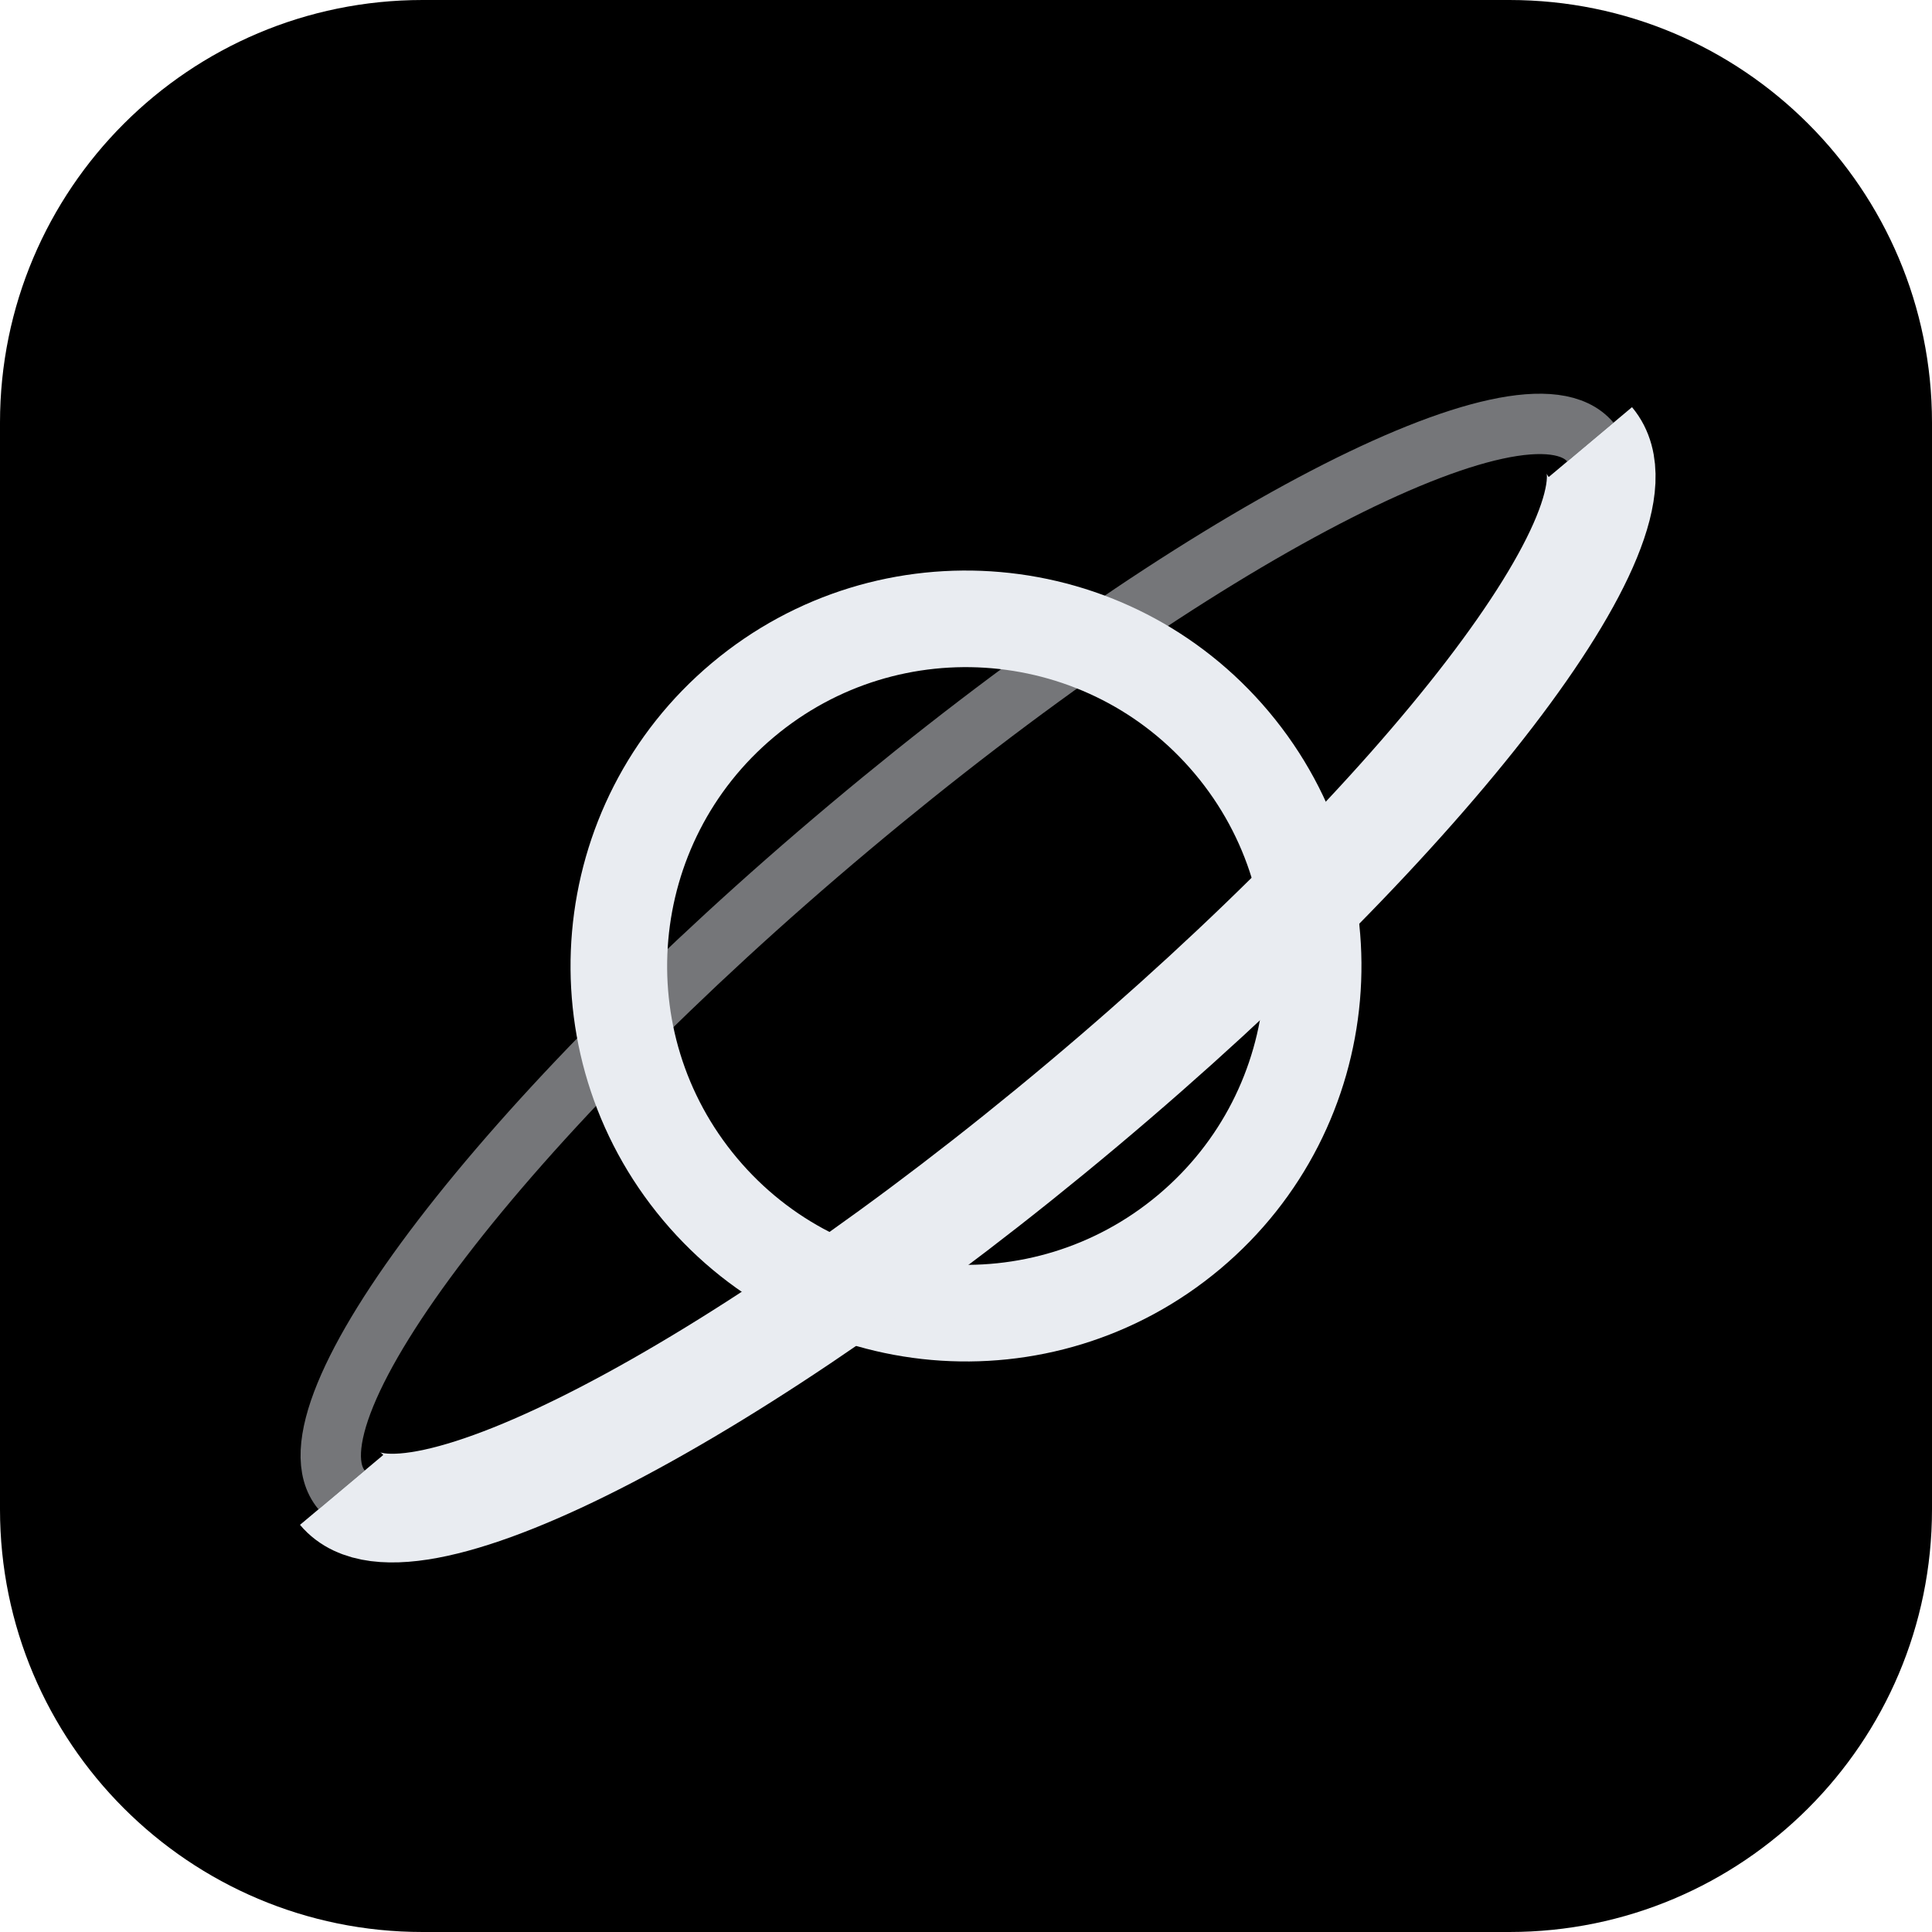
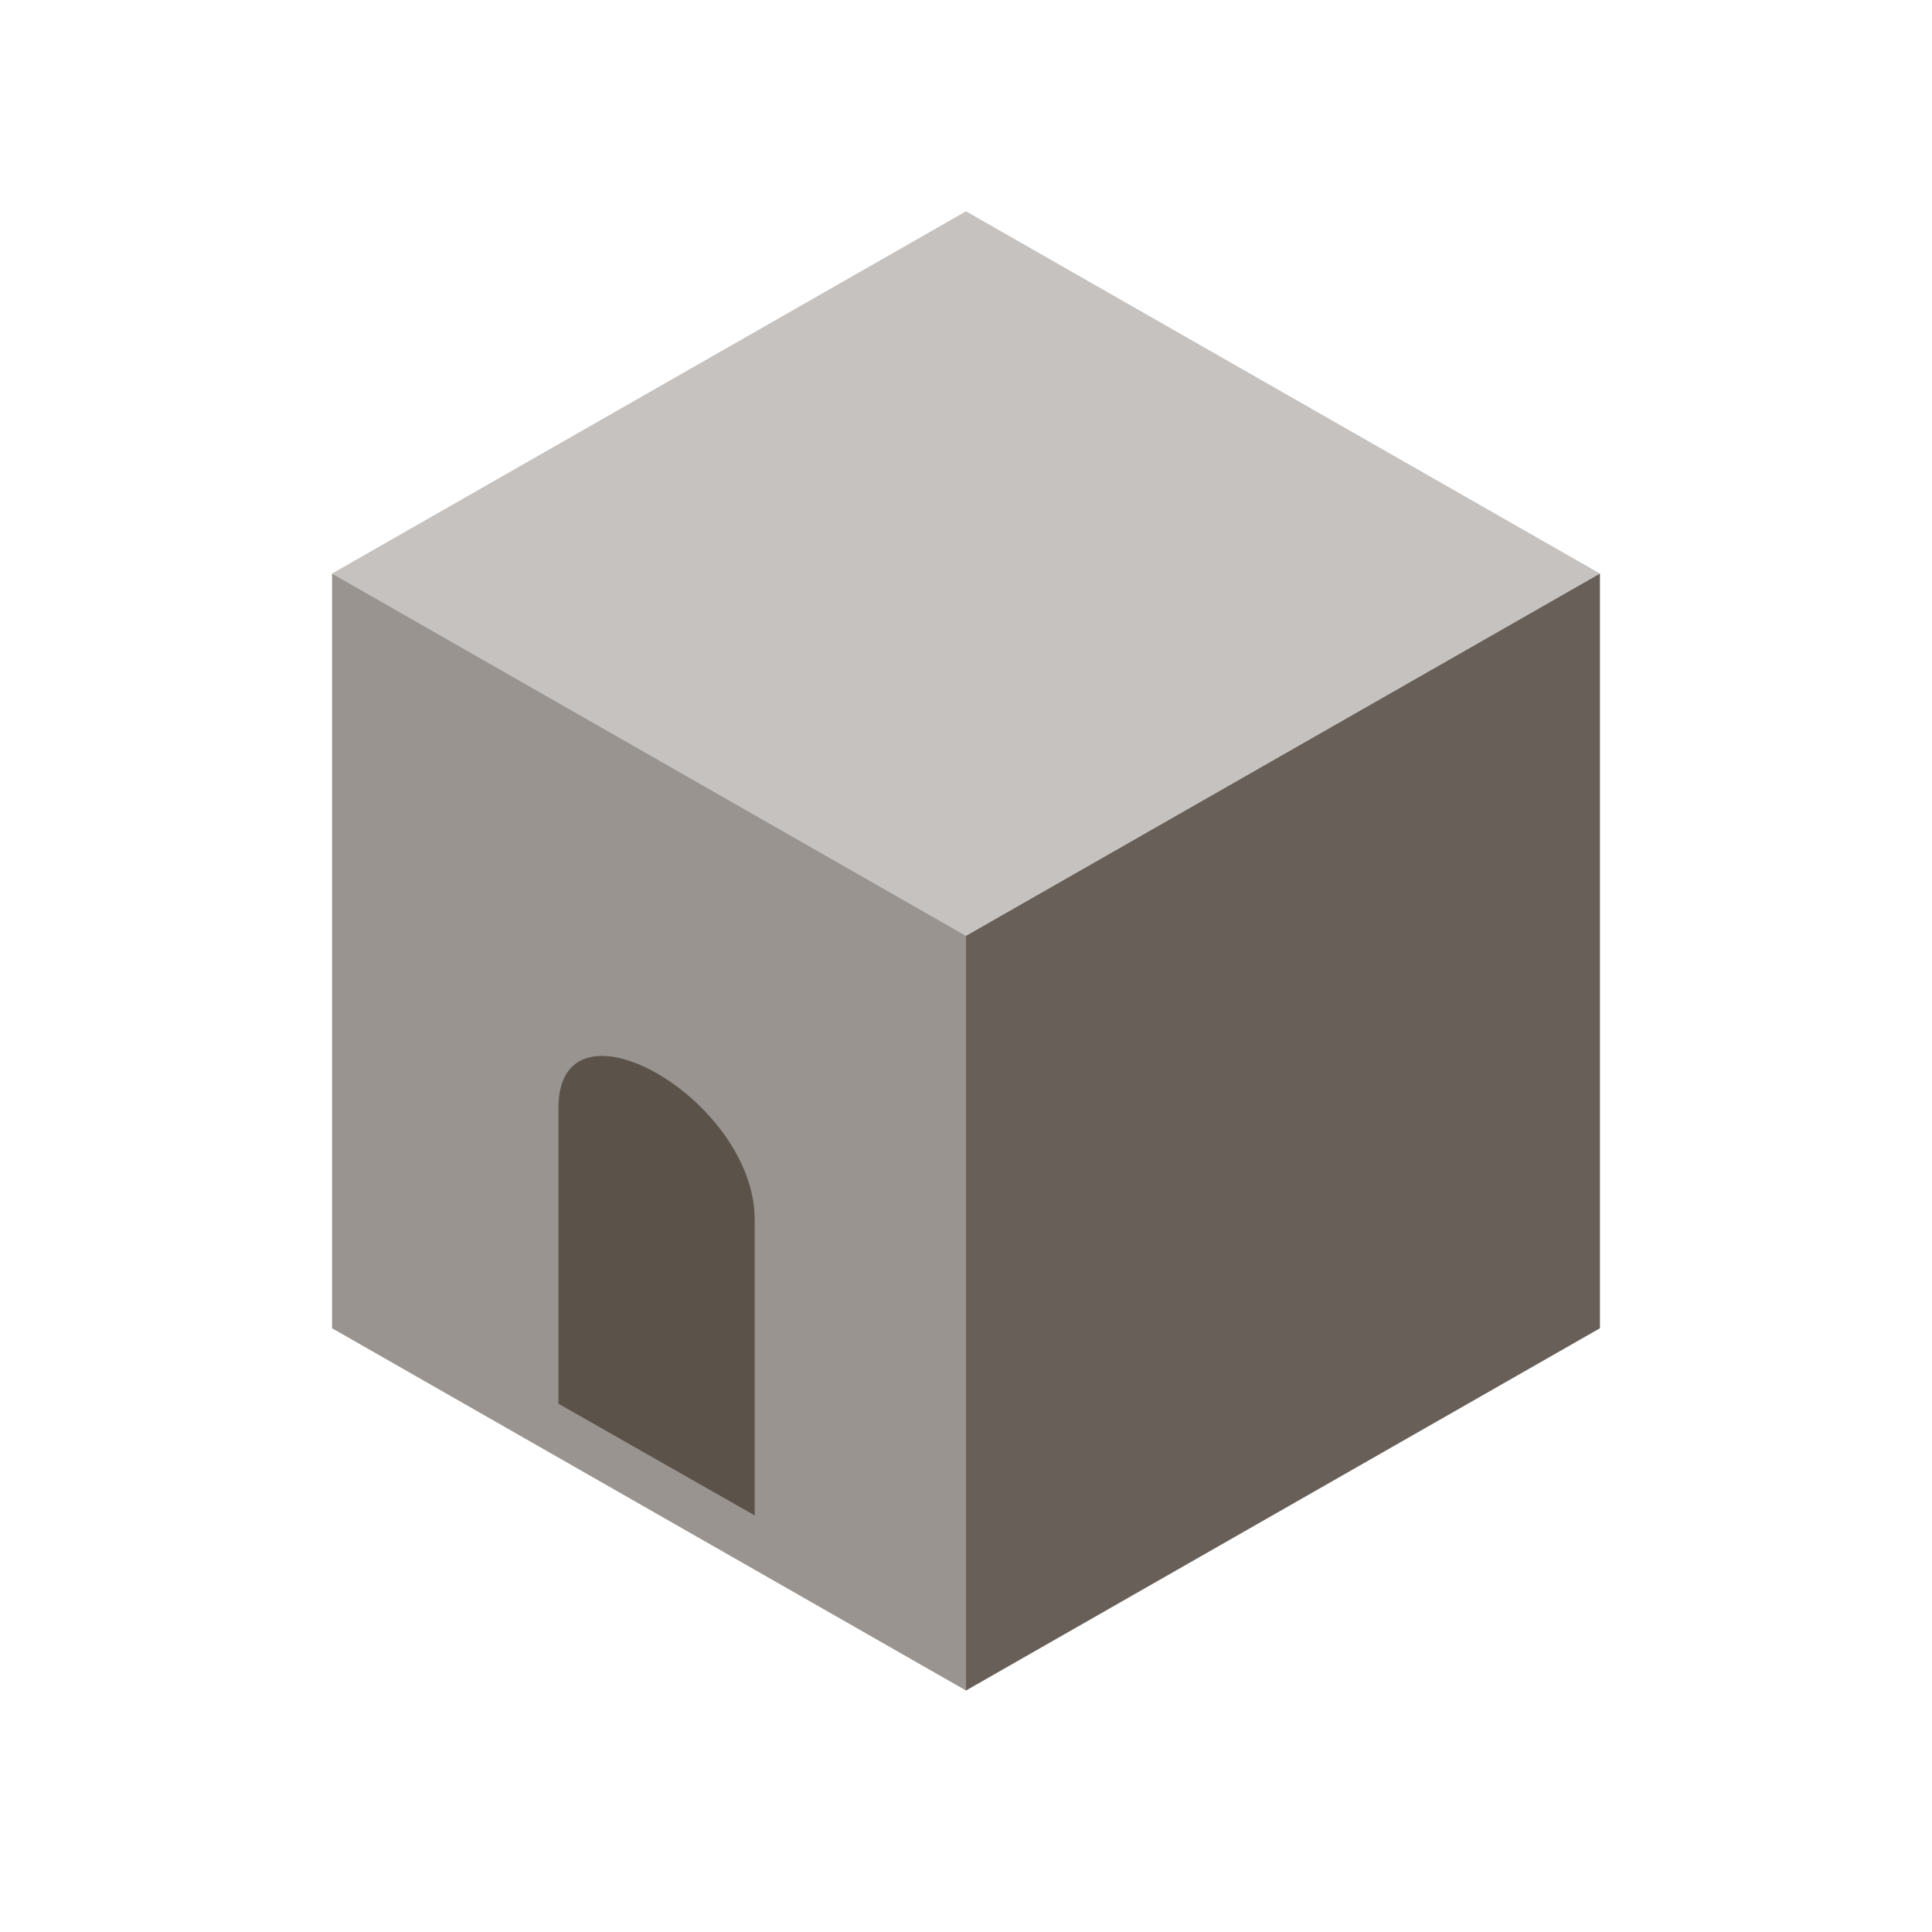
<svg xmlns="http://www.w3.org/2000/svg" viewBox="0 0 64 64">
-   <rect width="64" height="64" rx="14" fill="#000" />
-   <g transform="rotate(-40 32 32)" fill="none" stroke="#e9ecf1">
-     <path d="M5 32 A27 6 0 0 1 59 32" stroke-width="2" opacity=".5" />
-     <circle cx="32" cy="32" r="11.5" stroke-width="3.2" />
-     <path d="M5 32 A27 6 0 0 0 59 32" stroke-width="3.6" />
-   </g>
+   <style>path{fill:#5b524a}@media (prefers-color-scheme:dark){path{fill:#cfe9ee}}</style>
+   <path d="M32 7 53 19 32 31 11 19Z" fill-opacity=".35" />
+   <path d="M11 19 32 31V56L11 44Z" fill-opacity=".62" />
+   <path d="M32 31 53 19V44L32 56Z" fill-opacity=".92" />
+   <path d="M18.5 46.5 25 50.2V40.4C25 36.4 18.5 32.7 18.5 36.7Z" />
</svg>
